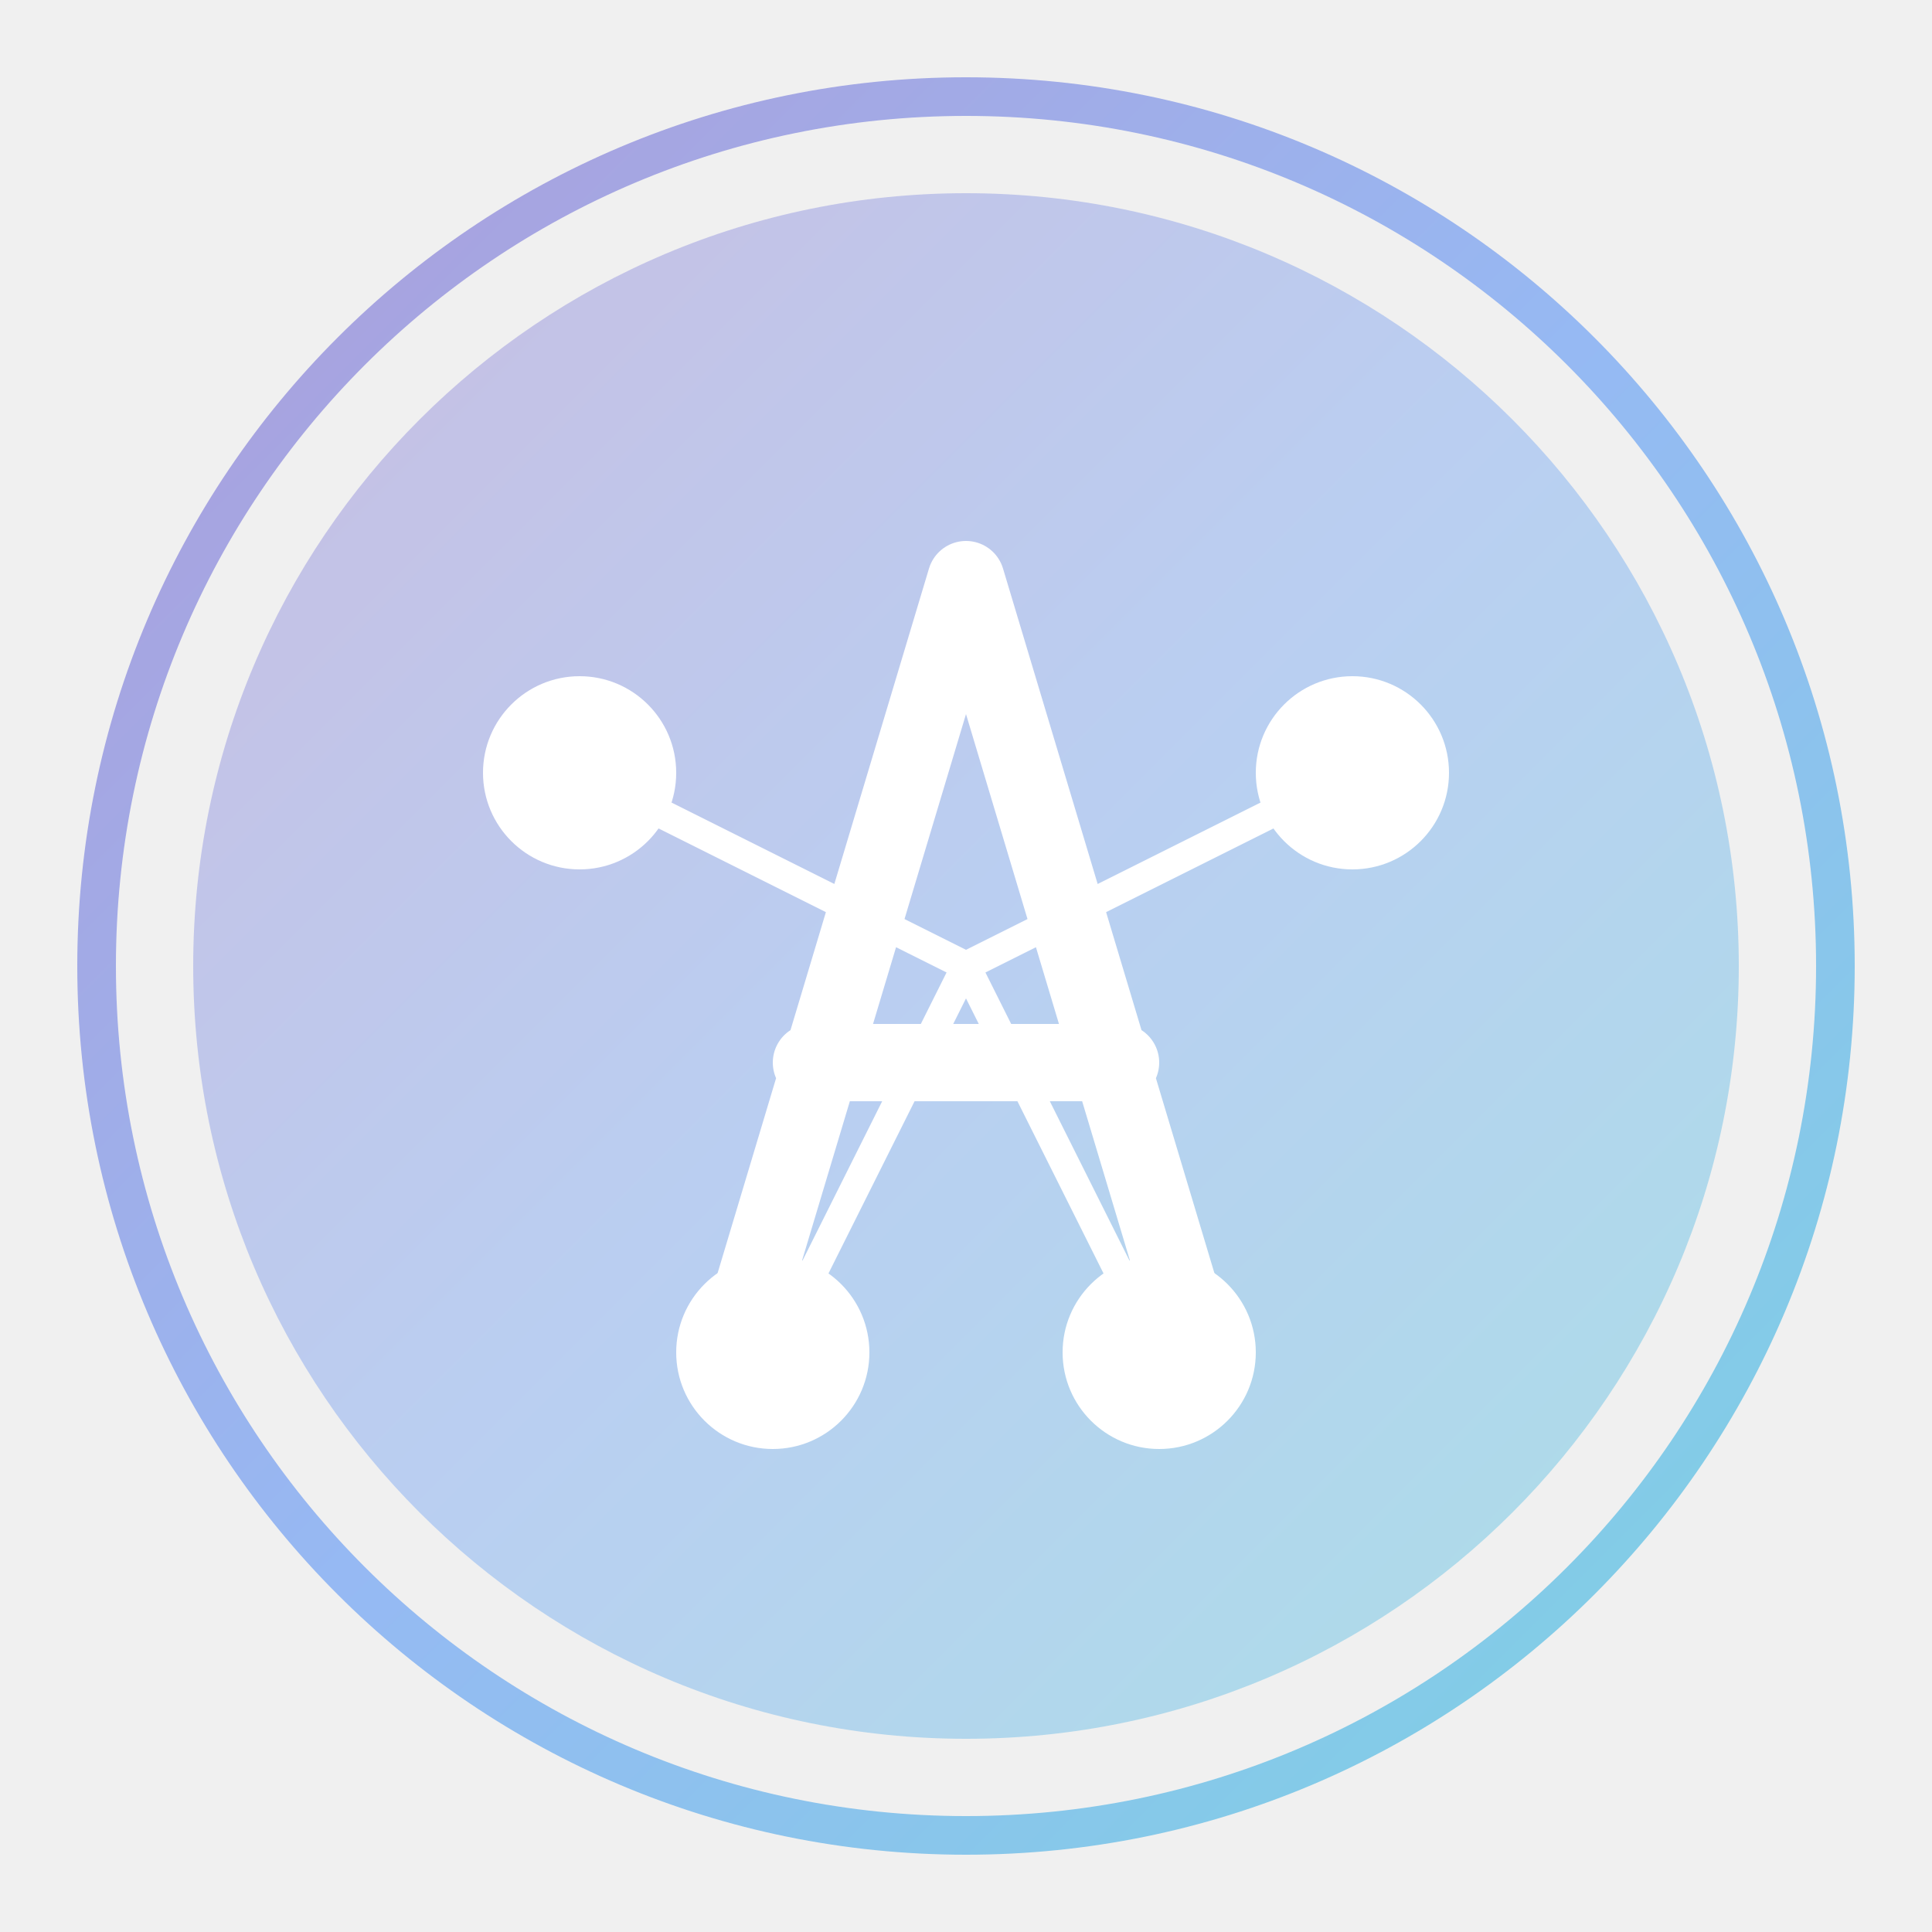
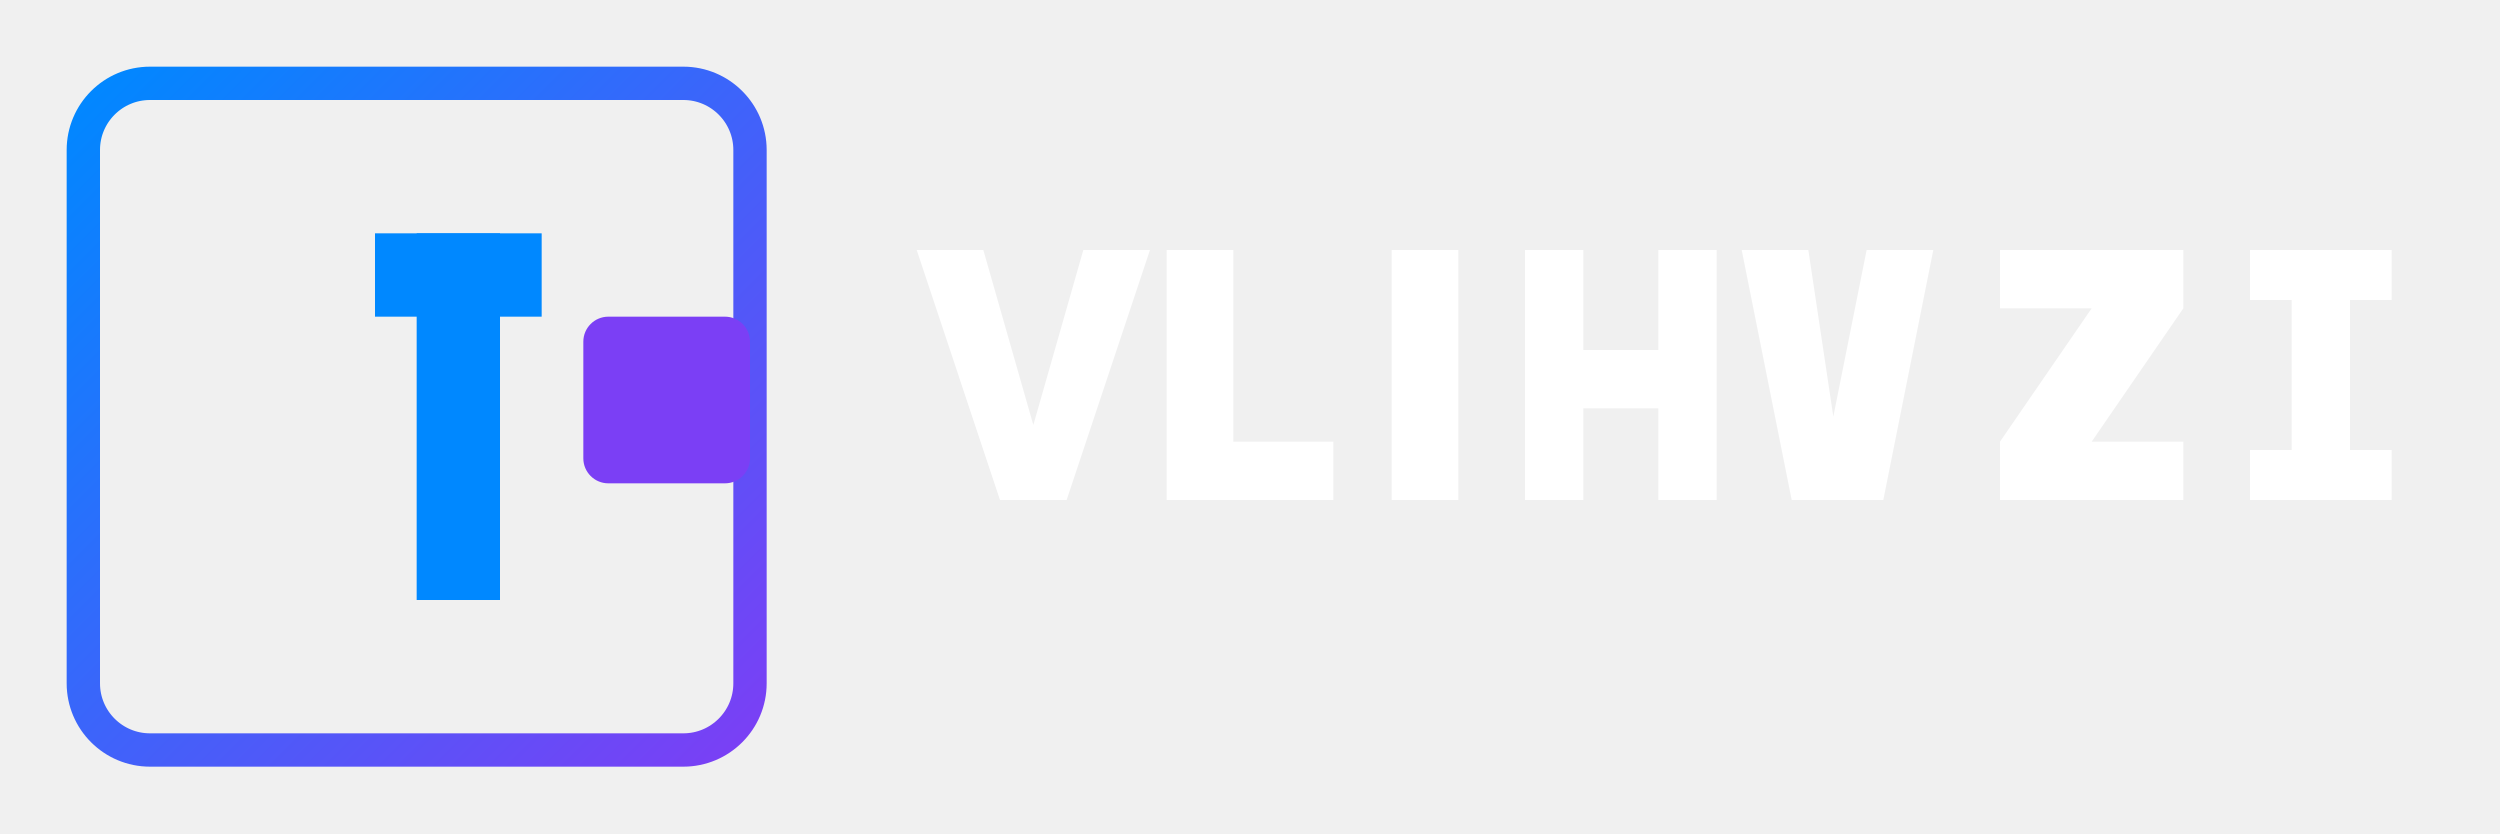
- <svg xmlns="http://www.w3.org/2000/svg" viewBox="0 0 100 100" width="100" height="100">
+ <svg xmlns="http://www.w3.org/2000/svg" width="300" height="100" viewBox="0 0 300 100" fill="none">
+   <rect x="10" y="10" width="80" height="80" rx="8" stroke="url(#paint0_linear)" stroke-width="4" fill="transparent" />
+   <path d="M45 38V28H65V38H45Z" fill="#0088FF" />
+   <path d="M50 72V28H60V72H50Z" fill="#0088FF" />
+   <rect x="70" y="38" width="20" height="20" rx="3" fill="#7B3FF5" />
+   <path d="M120 60L110 30H118L124 51L130 30H138L128 60H120Z" fill="#FFFFFF" />
+   <path d="M140 60V30H148V53H160V60H140Z" fill="#FFFFFF" />
+   <path d="M167 60V30H175V60H167Z" fill="#FFFFFF" />
+   <path d="M183 60V30H190V42H199V30H206V60H199V49H190V60H183Z" fill="#FFFFFF" />
+   <path d="M215 60L209 30H217L220 50L224 30H232L226 60H215Z" fill="#FFFFFF" />
+   <path d="M240 60V53L251 37H240V30H262V37L251 53H262V60H240Z" fill="#FFFFFF" />
+   <path d="M270 60V54H275V36H270V30H287V36H282V54H287V60H270Z" fill="#FFFFFF" />
  <defs>
-     <linearGradient id="gradient" x1="0%" y1="0%" x2="100%" y2="100%">
-       <stop offset="0%" stop-color="#6b46c1" />
-       <stop offset="50%" stop-color="#3b82f6" />
-       <stop offset="100%" stop-color="#06b6d4" />
+     <linearGradient id="paint0_linear" x1="10" y1="10" x2="90" y2="90" gradientUnits="userSpaceOnUse">
+       <stop offset="0" stop-color="#0088FF" />
+       <stop offset="1" stop-color="#7B3FF5" />
    </linearGradient>
  </defs>
-   <circle cx="50" cy="50" r="45" fill="none" stroke="url(#gradient)" stroke-width="2" opacity="0.5" />
-   <circle cx="50" cy="50" r="40" fill="url(#gradient)" opacity="0.3" />
-   <path d="M38,70 L50,30 L62,70 M42,55 L58,55" fill="none" stroke="white" stroke-width="4" stroke-linecap="round" stroke-linejoin="round" />
-   <circle cx="30" cy="40" r="5" fill="#fff" />
-   <circle cx="70" cy="40" r="5" fill="#fff" />
-   <circle cx="40" cy="70" r="5" fill="#fff" />
-   <circle cx="60" cy="70" r="5" fill="#fff" />
-   <line x1="30" y1="40" x2="50" y2="50" stroke="#fff" stroke-width="1.5" />
-   <line x1="70" y1="40" x2="50" y2="50" stroke="#fff" stroke-width="1.5" />
-   <line x1="40" y1="70" x2="50" y2="50" stroke="#fff" stroke-width="1.5" />
-   <line x1="60" y1="70" x2="50" y2="50" stroke="#fff" stroke-width="1.5" />
</svg>
